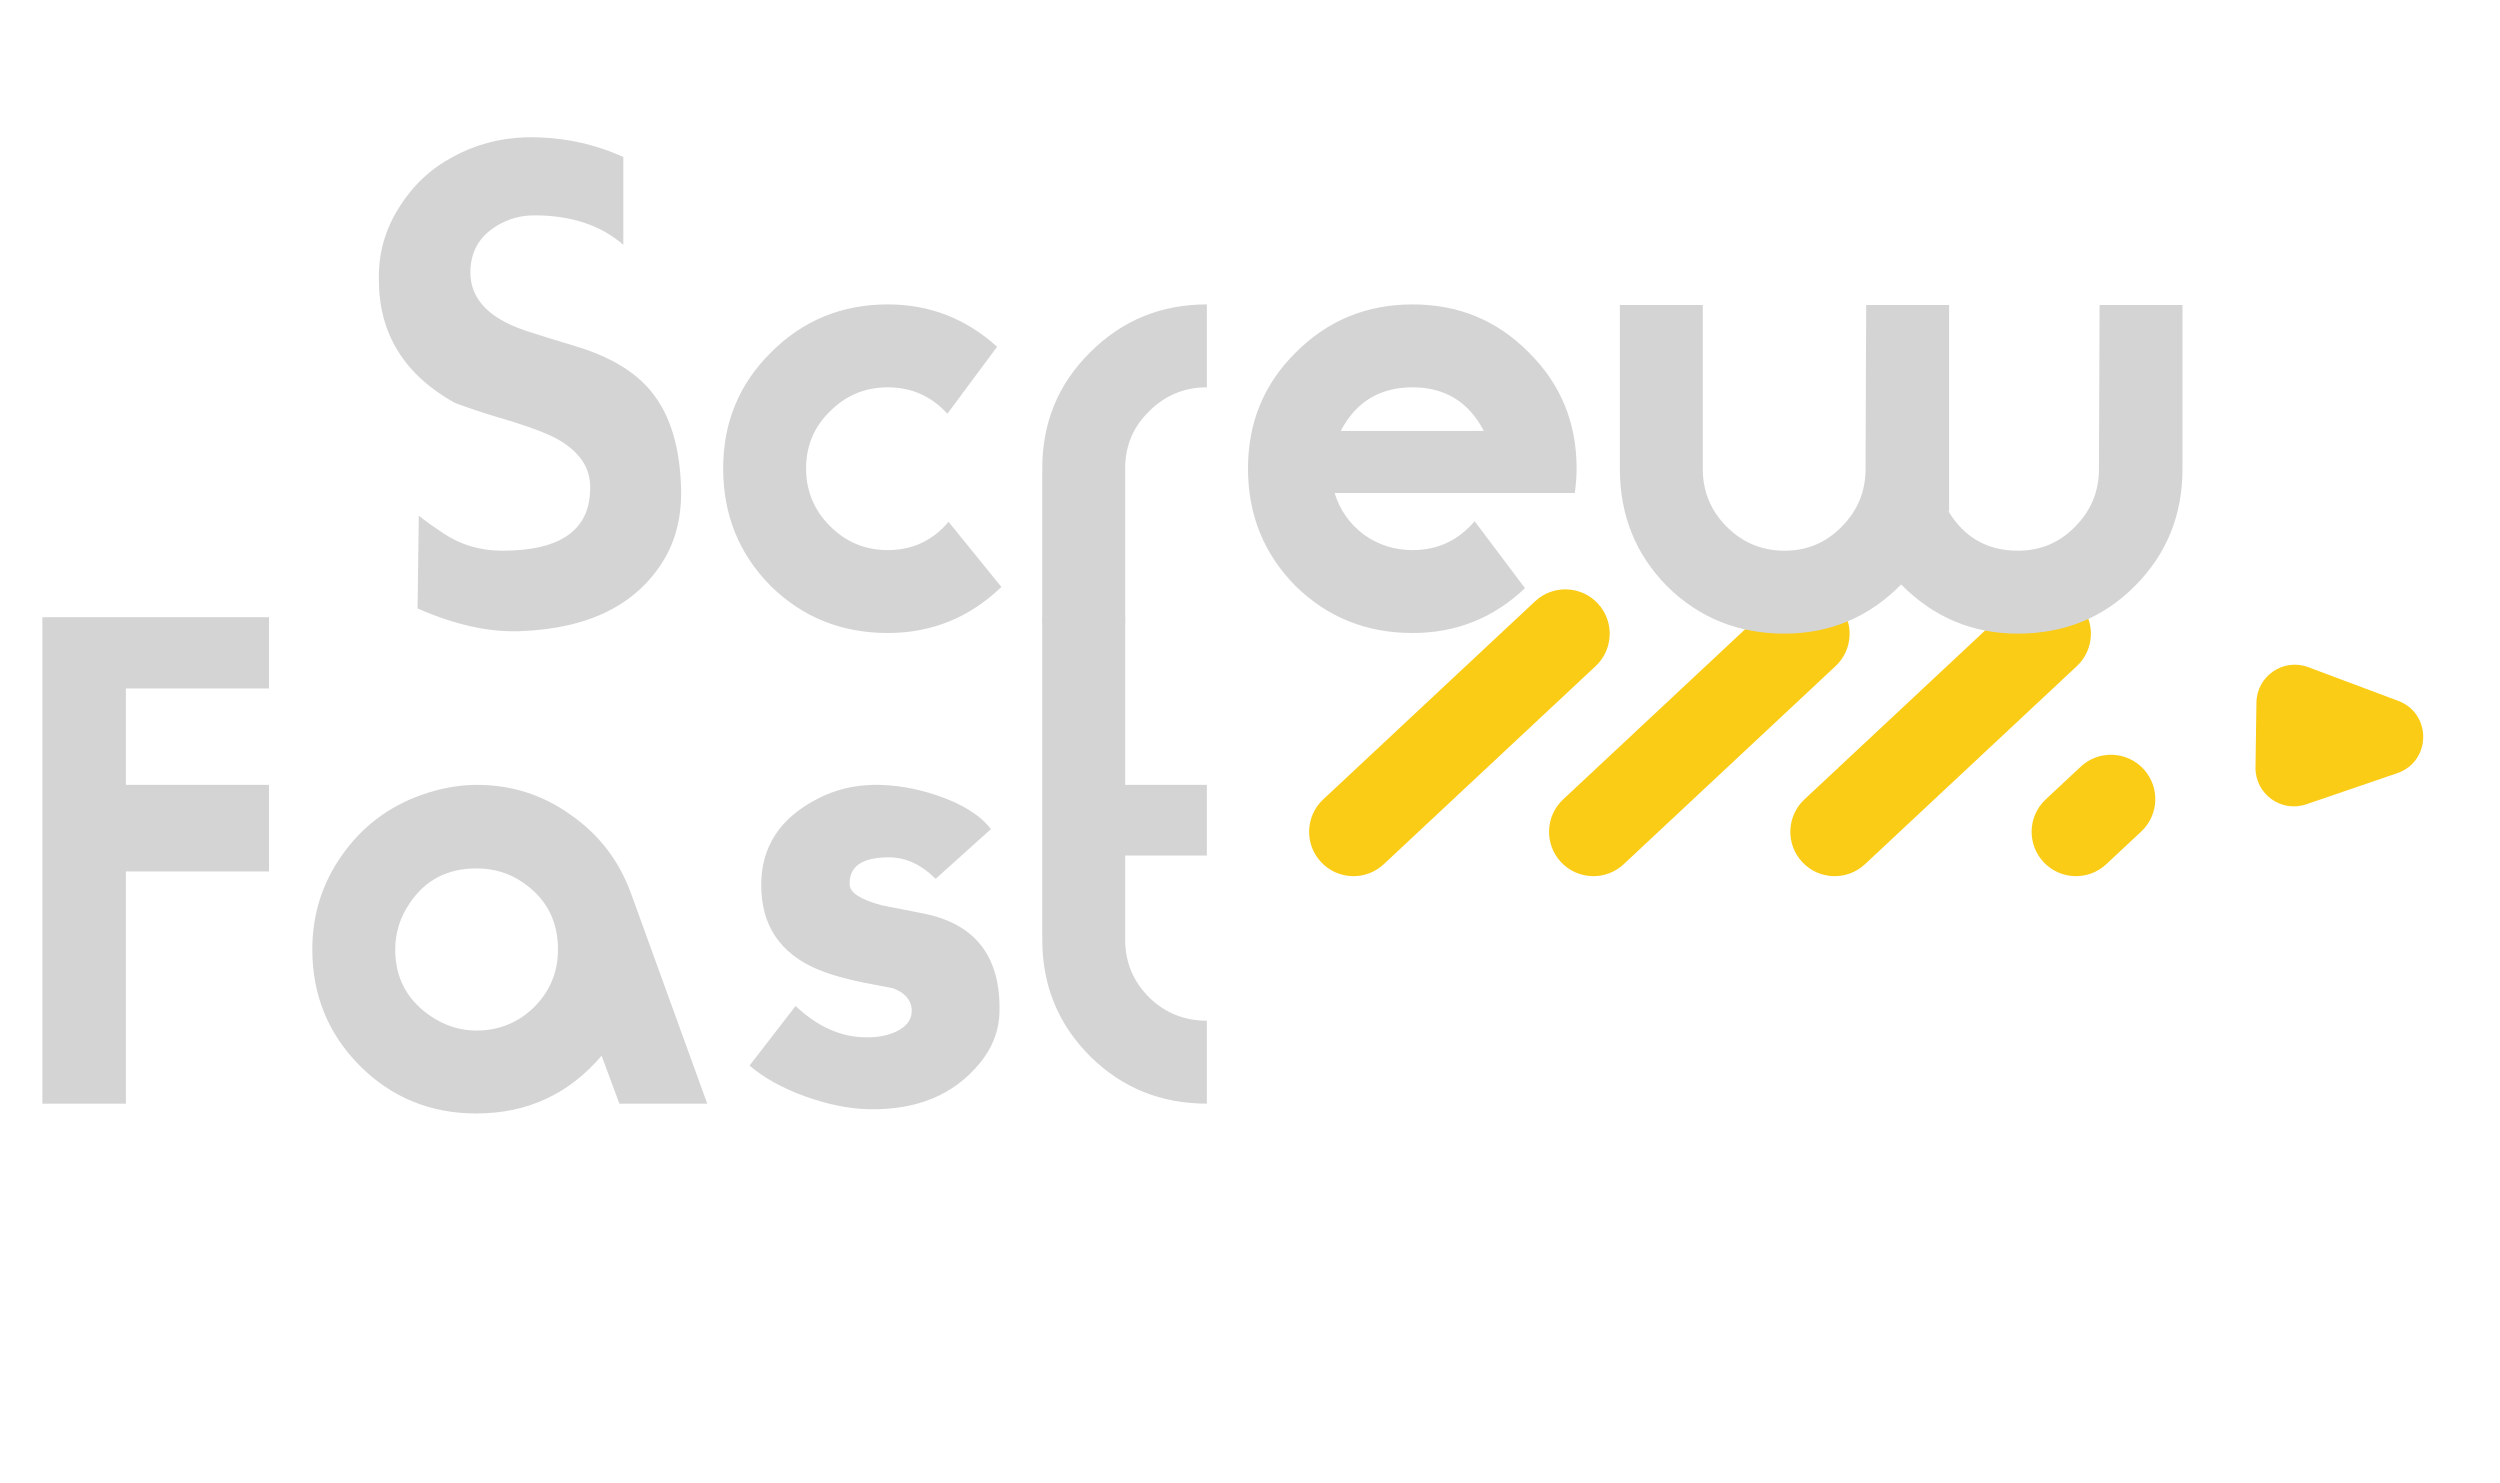
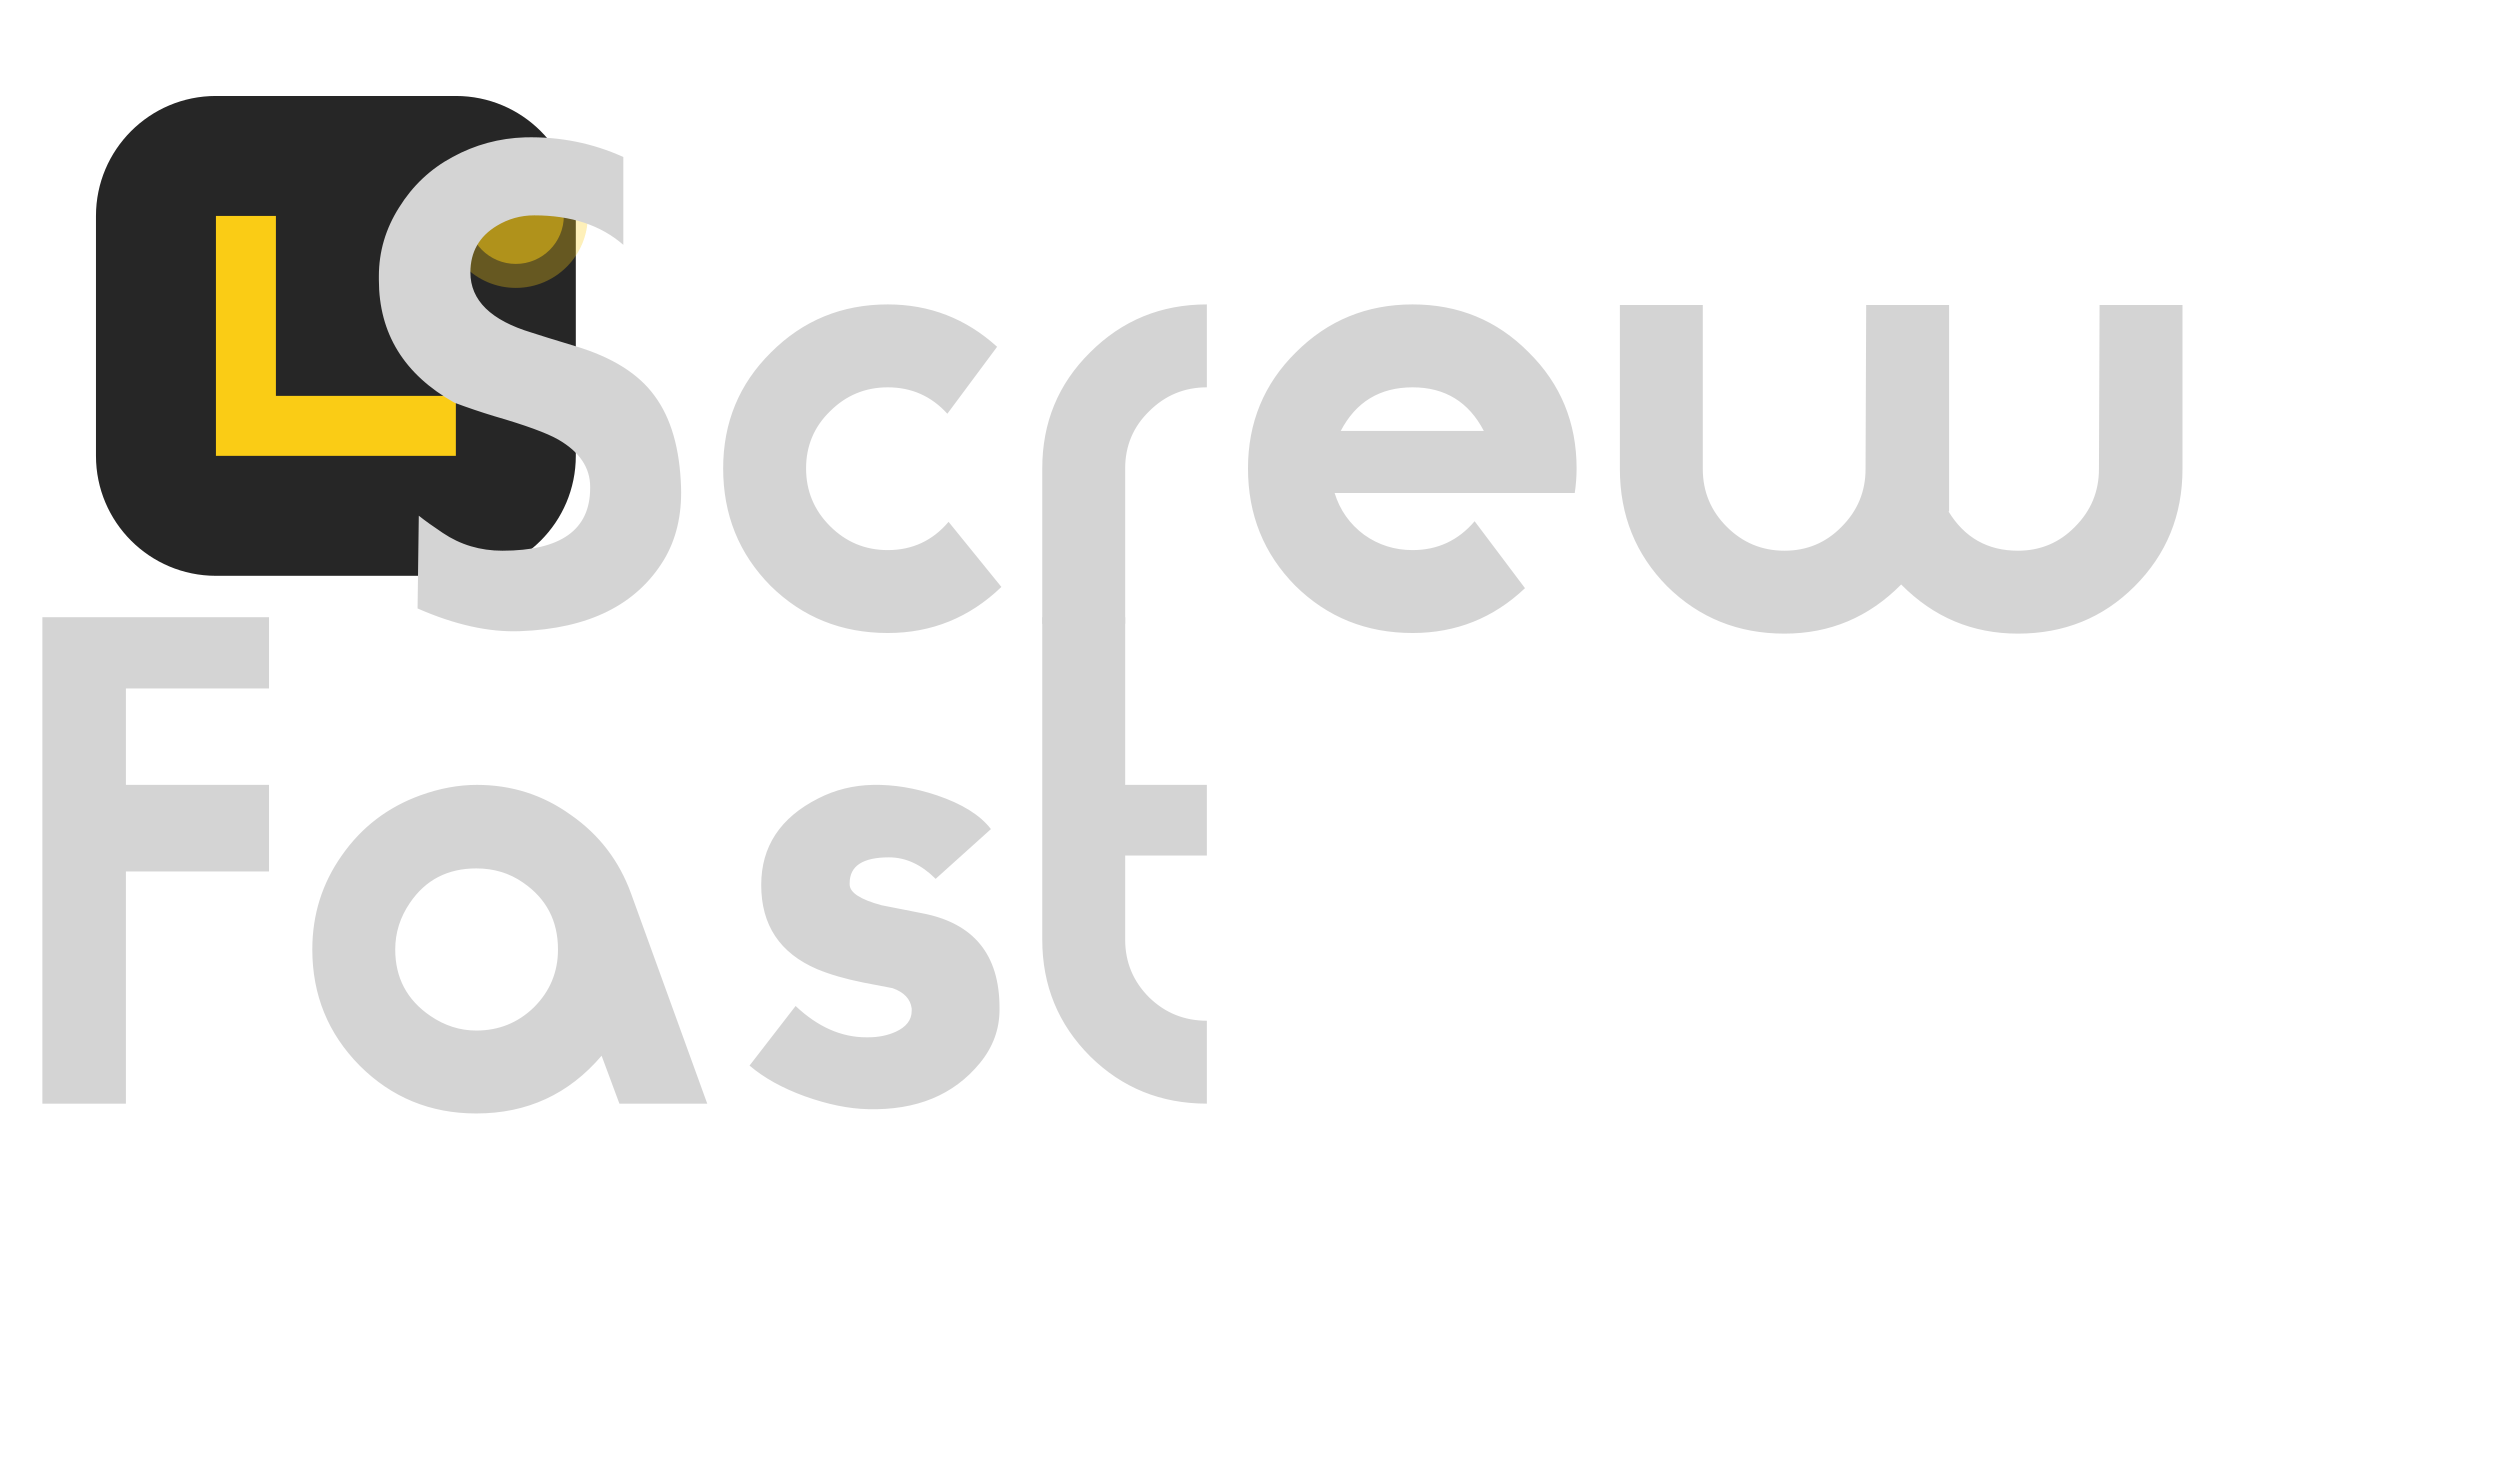
<svg xmlns="http://www.w3.org/2000/svg" width="521" height="309" fill="none">
-   <rect width="78.937" height="18.485" x="269" y="172.911" fill="#facc15" rx="9.242" transform="rotate(-43.075 269 172.911)" />
-   <rect width="78.937" height="18.485" x="319" y="172.911" fill="#facc15" rx="9.242" transform="rotate(-43.075 319 172.911)" />
-   <rect width="78.937" height="18.485" x="369.285" y="172.911" fill="#facc15" rx="9.242" transform="rotate(-43.075 369.285 172.911)" />
-   <rect width="28.464" height="18.485" x="419.57" y="172.911" fill="#facc15" rx="9.242" transform="rotate(-43.075 419.57 172.911)" />
-   <path fill="#facc15" d="M499.804 146.068c7.03 2.636 6.885 12.63-.219 15.061l-18.951 6.483c-5.238 1.792-10.669-2.15-10.589-7.686l.196-13.514c.081-5.535 5.624-9.318 10.808-7.374l18.755 7.03Z" />
+   <g transform="translate(20, 20)">
+     <rect width="100" height="100" rx="25" fill="#262626" />
+     <path d="M25 25 L25 75 L75 75 L75 62.5 L37.5 62.5 L37.5 25 Z" fill="#FACC15" />
+     <circle cx="87.5" cy="25" r="15" fill="#FACC15" opacity="0.3" />
+     <circle cx="87.5" cy="25" r="10" fill="#FACC15" opacity="0.5" />
+   </g>
  <path fill="#d4d4d4" d="M141.933 101.584c.171 5.803-1.024 10.837-3.584 15.104-5.717 9.387-15.701 14.336-29.952 14.848-6.485.256-13.61-1.323-21.376-4.736l.256-19.328c1.28 1.024 2.944 2.219 4.992 3.584 3.67 2.475 7.808 3.712 12.416 3.712 12.203 0 18.304-4.352 18.304-13.056v-.256c0-4.01-2.219-7.296-6.656-9.856-2.389-1.365-6.827-2.987-13.312-4.864a137.675 137.675 0 0 1-8.32-2.816c-10.496-5.888-15.744-14.421-15.744-25.6v-.768c0-5.12 1.408-9.899 4.224-14.336 2.816-4.523 6.528-8.021 11.136-10.496 4.693-2.56 9.728-3.925 15.104-4.096 7.253-.17 14.08 1.195 20.48 4.096v18.304c-4.693-4.096-10.88-6.144-18.56-6.144-2.816 0-5.419.725-7.808 2.176-3.67 2.219-5.504 5.461-5.504 9.728 0 5.803 4.267 9.984 12.8 12.544 1.536.512 4.565 1.45 9.088 2.816 7.68 2.304 13.184 5.76 16.512 10.368 3.413 4.608 5.248 10.965 5.504 19.072Zm66.758 20.736c-6.656 6.4-14.549 9.6-23.68 9.6-9.643 0-17.792-3.285-24.448-9.856-6.571-6.656-9.856-14.805-9.856-24.448 0-9.557 3.328-17.621 9.984-24.192 6.656-6.656 14.763-9.984 24.32-9.984 8.704 0 16.299 2.944 22.784 8.832l-10.368 13.952c-3.328-3.67-7.467-5.504-12.416-5.504-4.693 0-8.704 1.664-12.032 4.992-3.328 3.243-4.992 7.21-4.992 11.904 0 4.693 1.664 8.704 4.992 12.032 3.328 3.328 7.339 4.992 12.032 4.992 5.12 0 9.344-1.963 12.672-5.888l11.008 13.568Zm42.82-41.6c-4.693 0-8.704 1.664-12.032 4.992-3.328 3.243-4.992 7.21-4.992 11.904V130h-17.28V97.616c0-9.557 3.328-17.621 9.984-24.192 6.656-6.656 14.763-9.984 24.32-9.984v17.28Zm77.051 16.896c0 1.707-.128 3.413-.384 5.12H278.13c1.109 3.584 3.157 6.485 6.144 8.704 2.987 2.133 6.357 3.2 10.112 3.2 5.205 0 9.515-2.005 12.928-6.016l10.496 13.952c-6.571 6.229-14.379 9.344-23.424 9.344-9.643 0-17.792-3.285-24.448-9.856-6.571-6.656-9.856-14.805-9.856-24.448 0-9.557 3.328-17.621 9.984-24.192 6.656-6.656 14.763-9.984 24.32-9.984s17.621 3.328 24.192 9.984c6.656 6.57 9.984 14.635 9.984 24.192Zm-19.328-7.808c-3.157-6.059-8.107-9.088-14.848-9.088-6.827 0-11.819 3.03-14.976 9.088h29.824Zm145.596 7.936c0 9.643-3.328 17.792-9.984 24.448-6.571 6.571-14.677 9.856-24.32 9.856-9.472 0-17.579-3.413-24.32-10.24-6.741 6.827-14.848 10.24-24.32 10.24-9.643 0-17.792-3.285-24.448-9.856-6.571-6.656-9.856-14.805-9.856-24.448V63.568h17.28v34.176c0 4.693 1.664 8.704 4.992 12.032 3.328 3.328 7.339 4.992 12.032 4.992s8.661-1.664 11.904-4.992c3.328-3.328 4.992-7.339 4.992-12.032l.128-34.176h17.28v43.008h-.128c3.328 5.461 8.149 8.192 14.464 8.192 4.693 0 8.661-1.664 11.904-4.992 3.328-3.328 4.992-7.339 4.992-12.032l.128-34.176h17.28v34.176Z" />
  <path fill="#d4d4d4" d="M56.064 181.616H26.24V230H8.832V128.624h47.232v14.848H26.24v20.096h29.824v18.048ZM147.389 230h-18.304l-3.712-9.984c-6.827 8.021-15.531 12.032-26.112 12.032-9.557 0-17.664-3.328-24.32-9.984-6.57-6.656-9.856-14.72-9.856-24.192 0-7.253 2.048-13.781 6.144-19.584 4.096-5.888 9.557-10.069 16.384-12.544 4.01-1.451 7.936-2.176 11.776-2.176 7.253 0 13.781 2.091 19.584 6.272 5.888 4.096 10.069 9.557 12.544 16.384L147.389 230Zm-31.104-32.128c0-5.973-2.432-10.624-7.296-13.952-2.816-1.963-6.059-2.944-9.728-2.944-5.973 0-10.581 2.389-13.824 7.168-2.048 2.987-3.072 6.229-3.072 9.728 0 5.888 2.432 10.496 7.296 13.824 2.987 2.048 6.187 3.072 9.6 3.072 4.693 0 8.704-1.621 12.032-4.864 3.328-3.328 4.992-7.339 4.992-12.032Zm92.015 12.544c0 4.096-1.365 7.808-4.096 11.136-5.461 6.656-13.227 9.856-23.296 9.6-4.011-.085-8.405-.981-13.184-2.688-4.693-1.707-8.533-3.84-11.52-6.4l9.6-12.416c4.608 4.352 9.515 6.528 14.72 6.528h.384c2.133 0 4.053-.384 5.76-1.152 2.219-1.024 3.328-2.475 3.328-4.352v-.512c-.256-1.963-1.579-3.371-3.968-4.224-.939-.171-2.944-.555-6.016-1.152-3.84-.768-7.083-1.707-9.728-2.816-7.765-3.328-11.648-9.173-11.648-17.536 0-8.021 3.968-14.037 11.904-18.048 3.499-1.792 7.296-2.731 11.392-2.816 4.267-.085 8.704.64 13.312 2.176 5.291 1.792 9.045 4.139 11.264 7.04l-11.52 10.368c-2.987-2.987-6.229-4.48-9.728-4.48-5.461 0-8.192 1.792-8.192 5.376v.256c0 1.707 2.219 3.157 6.656 4.352.341.085 3.157.64 8.448 1.664 10.752 2.048 16.128 8.619 16.128 19.712v.384ZM251.511 230c-9.557 0-17.664-3.285-24.32-9.856-6.656-6.656-9.984-14.763-9.984-24.32v-67.2h17.28v34.944h17.024v14.72h-17.024v17.536c0 4.693 1.664 8.704 4.992 12.032 3.328 3.243 7.339 4.864 12.032 4.864V230Z" />
</svg>
